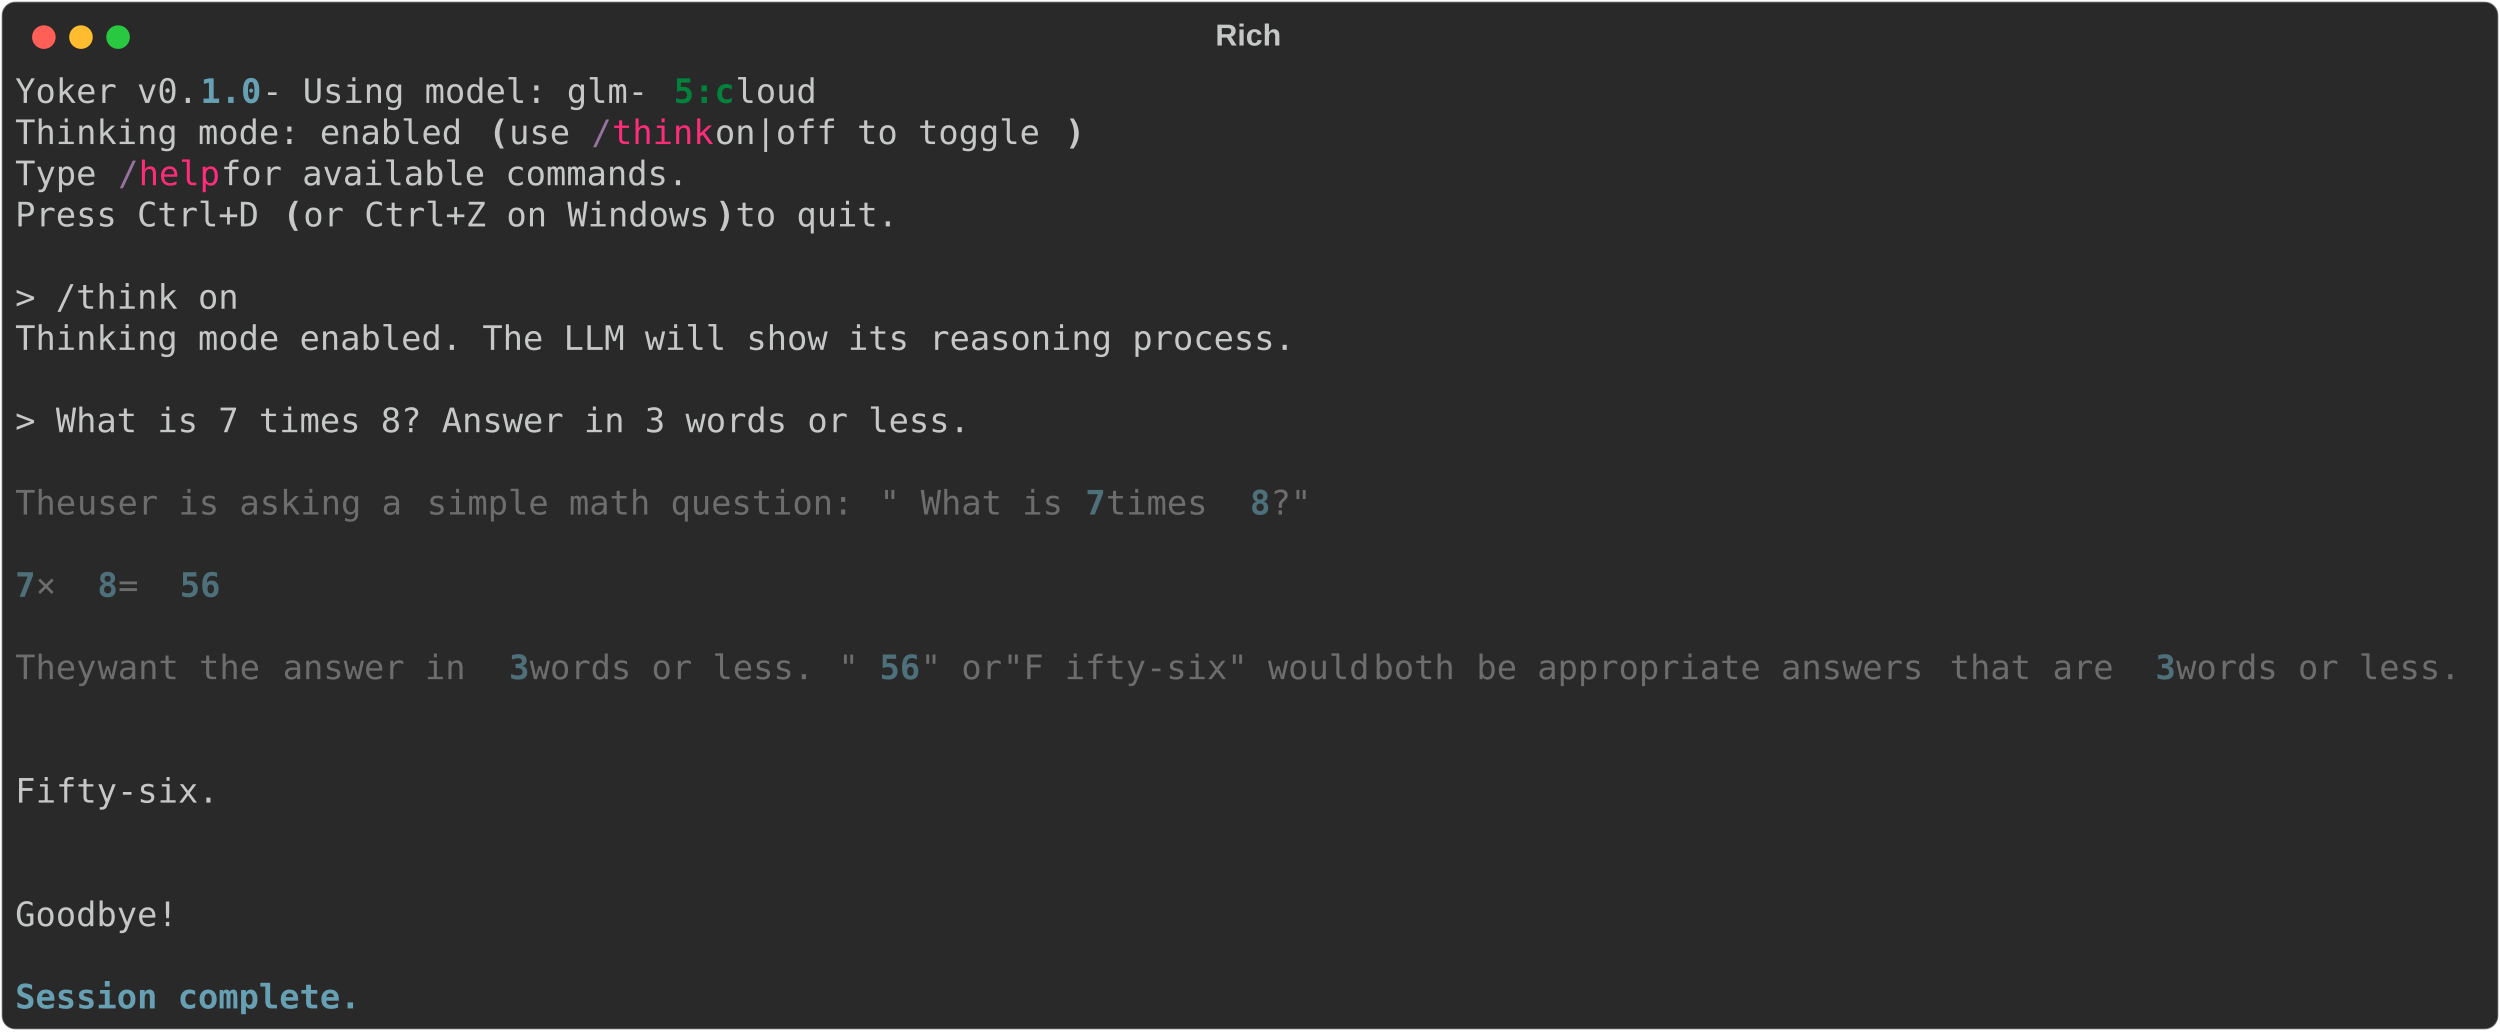
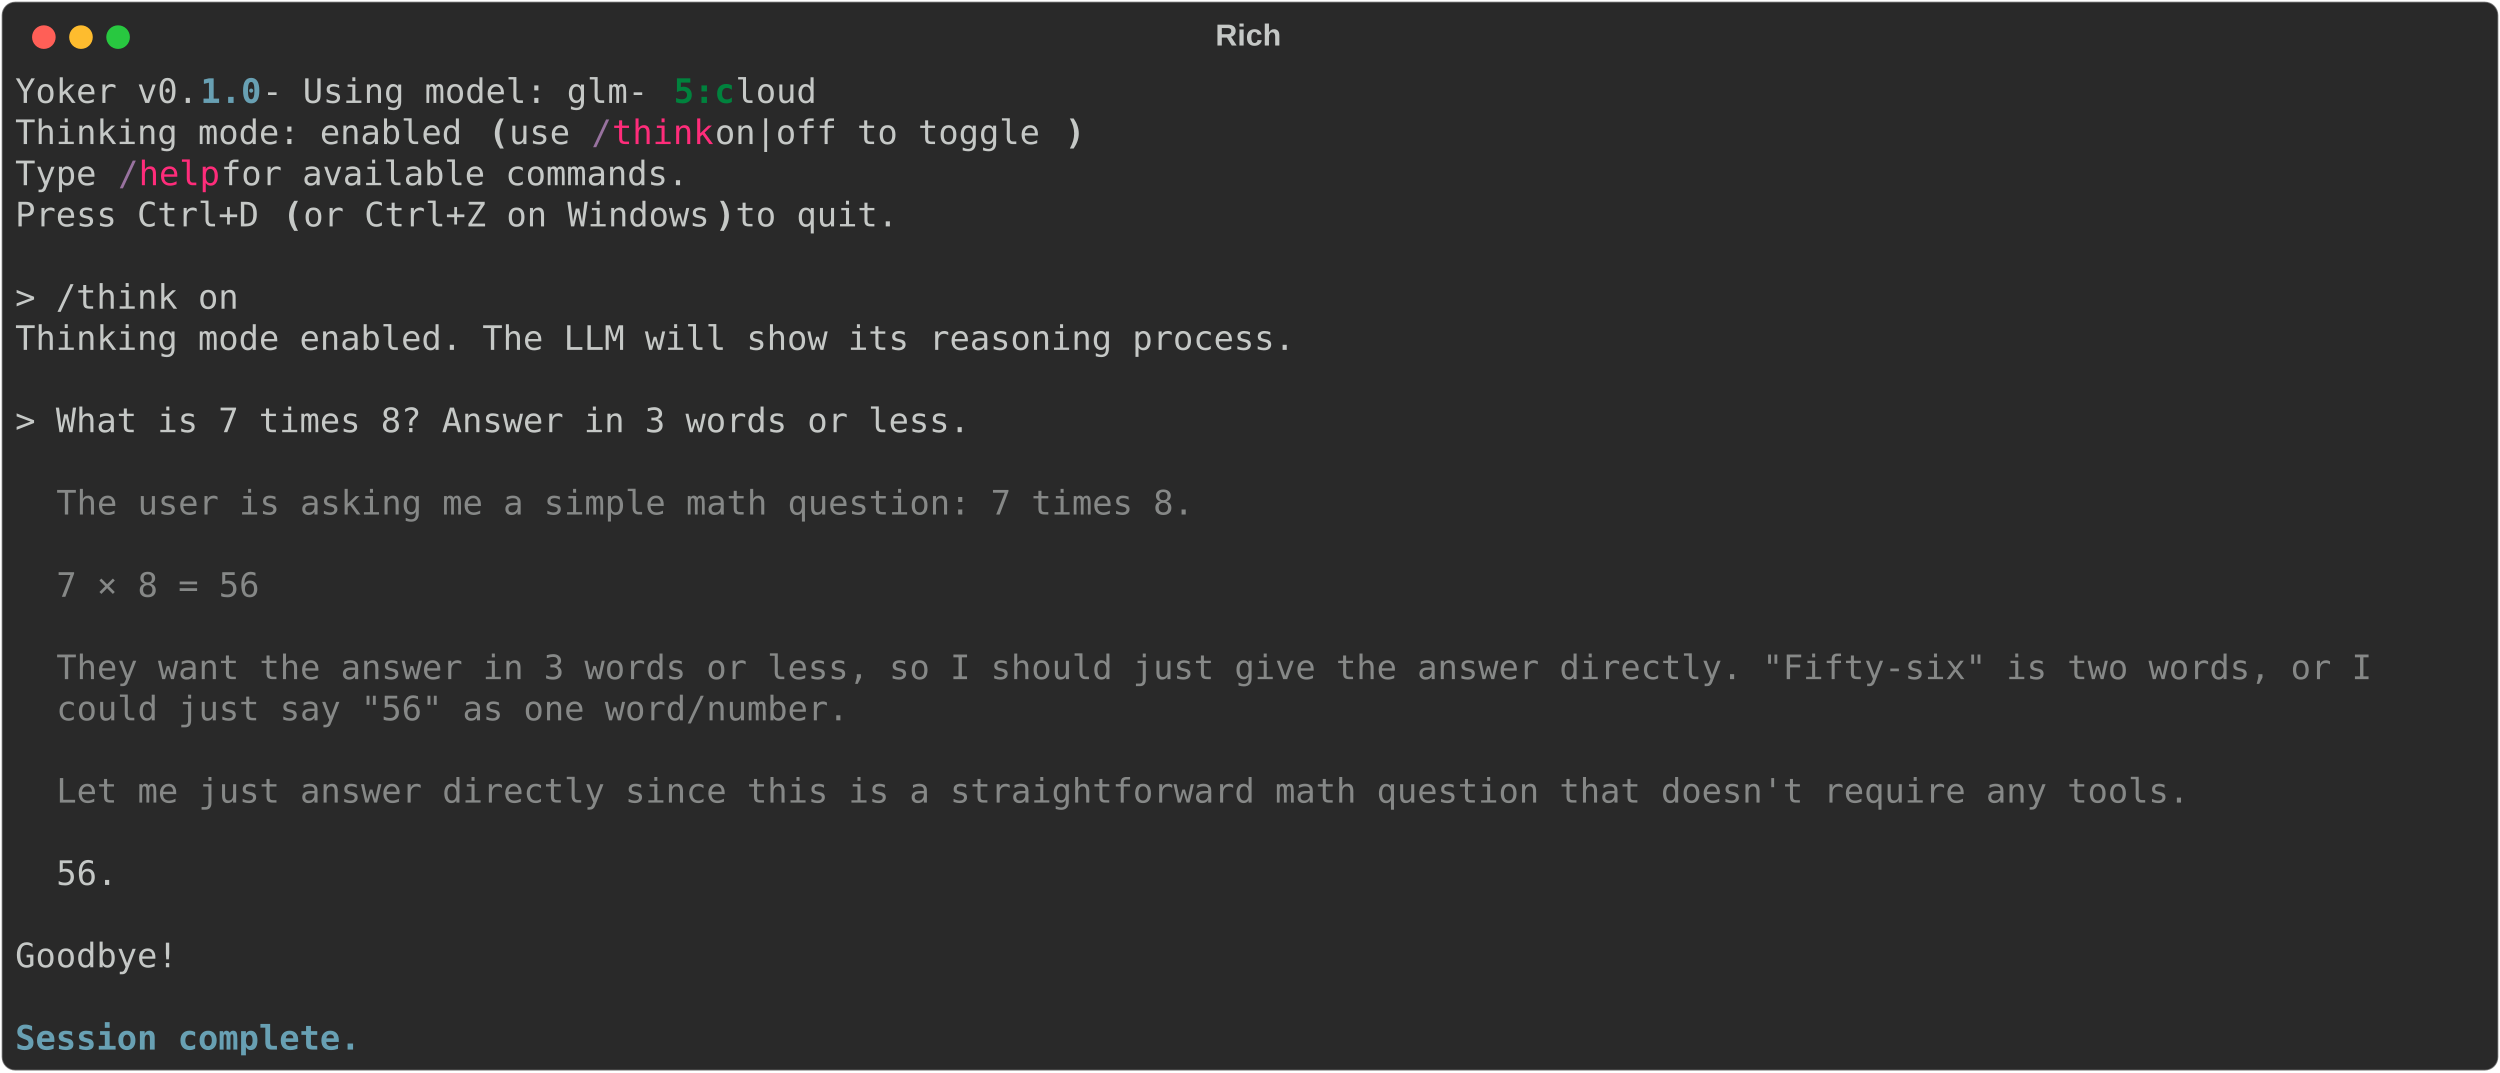
- <svg xmlns="http://www.w3.org/2000/svg" class="rich-terminal" viewBox="0 0 1482 611.2">
+ <svg xmlns="http://www.w3.org/2000/svg" class="rich-terminal" viewBox="0 0 1482 635.6">
  <style>

    @font-face {
        font-family: "Fira Code";
        src: local("FiraCode-Regular"),
                url("https://cdnjs.cloudflare.com/ajax/libs/firacode/6.2.0/woff2/FiraCode-Regular.woff2") format("woff2"),
                url("https://cdnjs.cloudflare.com/ajax/libs/firacode/6.2.0/woff/FiraCode-Regular.woff") format("woff");
        font-style: normal;
        font-weight: 400;
    }
    @font-face {
        font-family: "Fira Code";
        src: local("FiraCode-Bold"),
                url("https://cdnjs.cloudflare.com/ajax/libs/firacode/6.2.0/woff2/FiraCode-Bold.woff2") format("woff2"),
                url("https://cdnjs.cloudflare.com/ajax/libs/firacode/6.2.0/woff/FiraCode-Bold.woff") format("woff");
        font-style: bold;
        font-weight: 700;
    }

-     .terminal-3917604015-matrix {
+     .terminal-1530488755-matrix {
        font-family: Fira Code, monospace;
        font-size: 20px;
        line-height: 24.4px;
        font-variant-east-asian: full-width;
    }

-     .terminal-3917604015-title {
+     .terminal-1530488755-title {
        font-size: 18px;
        font-weight: bold;
        font-family: arial;
    }

-     .terminal-3917604015-r1 { fill: #c5c8c6 }
- .terminal-3917604015-r2 { fill: #68a0b3;font-weight: bold }
- .terminal-3917604015-r3 { fill: #00823d;font-weight: bold }
- .terminal-3917604015-r4 { fill: #c5c8c6;font-weight: bold }
- .terminal-3917604015-r5 { fill: #98729f }
- .terminal-3917604015-r6 { fill: #ff2c7a }
- .terminal-3917604015-r7 { fill: #6c6d6c }
- .terminal-3917604015-r8 { fill: #4e707b;font-weight: bold }
+     .terminal-1530488755-r1 { fill: #c5c8c6 }
+ .terminal-1530488755-r2 { fill: #68a0b3;font-weight: bold }
+ .terminal-1530488755-r3 { fill: #00823d;font-weight: bold }
+ .terminal-1530488755-r4 { fill: #c5c8c6;font-weight: bold }
+ .terminal-1530488755-r5 { fill: #98729f }
+ .terminal-1530488755-r6 { fill: #ff2c7a }
+ .terminal-1530488755-r7 { fill: #868887 }
    </style>
  <defs>
-     <clipPath id="terminal-3917604015-clip-terminal">
-       <rect x="0" y="0" width="1463.0" height="560.2" />
-     </clipPath>
-     <clipPath id="terminal-3917604015-line-0">
+     <clipPath id="terminal-1530488755-clip-terminal">
+       <rect x="0" y="0" width="1463.0" height="584.6" />
+     </clipPath>
+     <clipPath id="terminal-1530488755-line-0">
      <rect x="0" y="1.5" width="1464" height="24.65" />
    </clipPath>
-     <clipPath id="terminal-3917604015-line-1">
+     <clipPath id="terminal-1530488755-line-1">
      <rect x="0" y="25.9" width="1464" height="24.65" />
    </clipPath>
-     <clipPath id="terminal-3917604015-line-2">
+     <clipPath id="terminal-1530488755-line-2">
      <rect x="0" y="50.3" width="1464" height="24.65" />
    </clipPath>
-     <clipPath id="terminal-3917604015-line-3">
+     <clipPath id="terminal-1530488755-line-3">
      <rect x="0" y="74.7" width="1464" height="24.65" />
    </clipPath>
-     <clipPath id="terminal-3917604015-line-4">
+     <clipPath id="terminal-1530488755-line-4">
      <rect x="0" y="99.1" width="1464" height="24.65" />
    </clipPath>
-     <clipPath id="terminal-3917604015-line-5">
+     <clipPath id="terminal-1530488755-line-5">
      <rect x="0" y="123.5" width="1464" height="24.65" />
    </clipPath>
-     <clipPath id="terminal-3917604015-line-6">
+     <clipPath id="terminal-1530488755-line-6">
      <rect x="0" y="147.9" width="1464" height="24.65" />
    </clipPath>
-     <clipPath id="terminal-3917604015-line-7">
+     <clipPath id="terminal-1530488755-line-7">
      <rect x="0" y="172.3" width="1464" height="24.65" />
    </clipPath>
-     <clipPath id="terminal-3917604015-line-8">
+     <clipPath id="terminal-1530488755-line-8">
      <rect x="0" y="196.7" width="1464" height="24.65" />
    </clipPath>
-     <clipPath id="terminal-3917604015-line-9">
+     <clipPath id="terminal-1530488755-line-9">
      <rect x="0" y="221.1" width="1464" height="24.65" />
    </clipPath>
-     <clipPath id="terminal-3917604015-line-10">
+     <clipPath id="terminal-1530488755-line-10">
      <rect x="0" y="245.5" width="1464" height="24.65" />
    </clipPath>
-     <clipPath id="terminal-3917604015-line-11">
+     <clipPath id="terminal-1530488755-line-11">
      <rect x="0" y="269.9" width="1464" height="24.65" />
    </clipPath>
-     <clipPath id="terminal-3917604015-line-12">
+     <clipPath id="terminal-1530488755-line-12">
      <rect x="0" y="294.3" width="1464" height="24.65" />
    </clipPath>
-     <clipPath id="terminal-3917604015-line-13">
+     <clipPath id="terminal-1530488755-line-13">
      <rect x="0" y="318.7" width="1464" height="24.65" />
    </clipPath>
-     <clipPath id="terminal-3917604015-line-14">
+     <clipPath id="terminal-1530488755-line-14">
      <rect x="0" y="343.1" width="1464" height="24.65" />
    </clipPath>
-     <clipPath id="terminal-3917604015-line-15">
+     <clipPath id="terminal-1530488755-line-15">
      <rect x="0" y="367.5" width="1464" height="24.65" />
    </clipPath>
-     <clipPath id="terminal-3917604015-line-16">
+     <clipPath id="terminal-1530488755-line-16">
      <rect x="0" y="391.9" width="1464" height="24.65" />
    </clipPath>
-     <clipPath id="terminal-3917604015-line-17">
+     <clipPath id="terminal-1530488755-line-17">
      <rect x="0" y="416.3" width="1464" height="24.65" />
    </clipPath>
-     <clipPath id="terminal-3917604015-line-18">
+     <clipPath id="terminal-1530488755-line-18">
      <rect x="0" y="440.7" width="1464" height="24.65" />
    </clipPath>
-     <clipPath id="terminal-3917604015-line-19">
+     <clipPath id="terminal-1530488755-line-19">
      <rect x="0" y="465.1" width="1464" height="24.65" />
    </clipPath>
-     <clipPath id="terminal-3917604015-line-20">
+     <clipPath id="terminal-1530488755-line-20">
      <rect x="0" y="489.5" width="1464" height="24.65" />
    </clipPath>
-     <clipPath id="terminal-3917604015-line-21">
+     <clipPath id="terminal-1530488755-line-21">
      <rect x="0" y="513.9" width="1464" height="24.65" />
    </clipPath>
+     <clipPath id="terminal-1530488755-line-22">
+       <rect x="0" y="538.3" width="1464" height="24.65" />
+     </clipPath>
  </defs>
-   <rect fill="#292929" stroke="rgba(255,255,255,0.35)" stroke-width="1" x="1" y="1" width="1480" height="609.2" rx="8" />
-   <text class="terminal-3917604015-title" fill="#c5c8c6" text-anchor="middle" x="740" y="27">Rich</text>
+   <rect fill="#292929" stroke="rgba(255,255,255,0.35)" stroke-width="1" x="1" y="1" width="1480" height="633.6" rx="8" />
+   <text class="terminal-1530488755-title" fill="#c5c8c6" text-anchor="middle" x="740" y="27">Rich</text>
  <g transform="translate(26,22)">
    <circle cx="0" cy="0" r="7" fill="#ff5f57" />
    <circle cx="22" cy="0" r="7" fill="#febc2e" />
    <circle cx="44" cy="0" r="7" fill="#28c840" />
  </g>
-   <g transform="translate(9, 41)" clip-path="url(#terminal-3917604015-clip-terminal)">
-     <g class="terminal-3917604015-matrix">
-       <text class="terminal-3917604015-r1" x="0" y="20" textLength="109.8" clip-path="url(#terminal-3917604015-line-0)">Yoker v0.</text>
-       <text class="terminal-3917604015-r2" x="109.8" y="20" textLength="36.6" clip-path="url(#terminal-3917604015-line-0)">1.0</text>
-       <text class="terminal-3917604015-r1" x="146.4" y="20" textLength="244" clip-path="url(#terminal-3917604015-line-0)"> - Using model: glm-</text>
-       <text class="terminal-3917604015-r3" x="390.4" y="20" textLength="36.6" clip-path="url(#terminal-3917604015-line-0)">5:c</text>
-       <text class="terminal-3917604015-r1" x="427" y="20" textLength="48.8" clip-path="url(#terminal-3917604015-line-0)">loud</text>
-       <text class="terminal-3917604015-r1" x="1464" y="20" textLength="12.2" clip-path="url(#terminal-3917604015-line-0)">
- </text>
-       <text class="terminal-3917604015-r1" x="0" y="44.4" textLength="280.6" clip-path="url(#terminal-3917604015-line-1)">Thinking mode: enabled </text>
-       <text class="terminal-3917604015-r4" x="280.6" y="44.4" textLength="12.2" clip-path="url(#terminal-3917604015-line-1)">(</text>
-       <text class="terminal-3917604015-r1" x="292.8" y="44.4" textLength="48.8" clip-path="url(#terminal-3917604015-line-1)">use </text>
-       <text class="terminal-3917604015-r5" x="341.6" y="44.4" textLength="12.2" clip-path="url(#terminal-3917604015-line-1)">/</text>
-       <text class="terminal-3917604015-r6" x="353.8" y="44.4" textLength="61" clip-path="url(#terminal-3917604015-line-1)">think</text>
-       <text class="terminal-3917604015-r1" x="414.8" y="44.4" textLength="207.4" clip-path="url(#terminal-3917604015-line-1)"> on|off to toggle</text>
-       <text class="terminal-3917604015-r4" x="622.2" y="44.4" textLength="12.2" clip-path="url(#terminal-3917604015-line-1)">)</text>
-       <text class="terminal-3917604015-r1" x="1464" y="44.4" textLength="12.2" clip-path="url(#terminal-3917604015-line-1)">
- </text>
-       <text class="terminal-3917604015-r1" x="0" y="68.8" textLength="61" clip-path="url(#terminal-3917604015-line-2)">Type </text>
-       <text class="terminal-3917604015-r5" x="61" y="68.8" textLength="12.2" clip-path="url(#terminal-3917604015-line-2)">/</text>
-       <text class="terminal-3917604015-r6" x="73.2" y="68.8" textLength="48.8" clip-path="url(#terminal-3917604015-line-2)">help</text>
-       <text class="terminal-3917604015-r1" x="122" y="68.8" textLength="292.8" clip-path="url(#terminal-3917604015-line-2)"> for available commands.</text>
-       <text class="terminal-3917604015-r1" x="1464" y="68.8" textLength="12.2" clip-path="url(#terminal-3917604015-line-2)">
- </text>
-       <text class="terminal-3917604015-r1" x="0" y="93.2" textLength="158.6" clip-path="url(#terminal-3917604015-line-3)">Press Ctrl+D </text>
-       <text class="terminal-3917604015-r4" x="158.6" y="93.2" textLength="12.2" clip-path="url(#terminal-3917604015-line-3)">(</text>
-       <text class="terminal-3917604015-r1" x="170.8" y="93.2" textLength="244" clip-path="url(#terminal-3917604015-line-3)">or Ctrl+Z on Windows</text>
-       <text class="terminal-3917604015-r4" x="414.8" y="93.2" textLength="12.2" clip-path="url(#terminal-3917604015-line-3)">)</text>
-       <text class="terminal-3917604015-r1" x="427" y="93.2" textLength="109.8" clip-path="url(#terminal-3917604015-line-3)"> to quit.</text>
-       <text class="terminal-3917604015-r1" x="1464" y="93.2" textLength="12.2" clip-path="url(#terminal-3917604015-line-3)">
- </text>
-       <text class="terminal-3917604015-r1" x="1464" y="117.6" textLength="12.2" clip-path="url(#terminal-3917604015-line-4)">
- </text>
-       <text class="terminal-3917604015-r1" x="0" y="142" textLength="134.2" clip-path="url(#terminal-3917604015-line-5)">&gt; /think on</text>
-       <text class="terminal-3917604015-r1" x="1464" y="142" textLength="12.2" clip-path="url(#terminal-3917604015-line-5)">
- </text>
-       <text class="terminal-3917604015-r1" x="0" y="166.4" textLength="768.6" clip-path="url(#terminal-3917604015-line-6)">Thinking mode enabled. The LLM will show its reasoning process.</text>
-       <text class="terminal-3917604015-r1" x="1464" y="166.4" textLength="12.2" clip-path="url(#terminal-3917604015-line-6)">
- </text>
-       <text class="terminal-3917604015-r1" x="1464" y="190.8" textLength="12.2" clip-path="url(#terminal-3917604015-line-7)">
- </text>
-       <text class="terminal-3917604015-r1" x="0" y="215.2" textLength="573.4" clip-path="url(#terminal-3917604015-line-8)">&gt; What is 7 times 8? Answer in 3 words or less.</text>
-       <text class="terminal-3917604015-r1" x="1464" y="215.2" textLength="12.2" clip-path="url(#terminal-3917604015-line-8)">
- </text>
-       <text class="terminal-3917604015-r1" x="1464" y="239.6" textLength="12.2" clip-path="url(#terminal-3917604015-line-9)">
- </text>
-       <text class="terminal-3917604015-r7" x="0" y="264" textLength="36.6" clip-path="url(#terminal-3917604015-line-10)">The</text>
-       <text class="terminal-3917604015-r7" x="36.6" y="264" textLength="207.4" clip-path="url(#terminal-3917604015-line-10)"> user is asking a</text>
-       <text class="terminal-3917604015-r7" x="244" y="264" textLength="268.4" clip-path="url(#terminal-3917604015-line-10)"> simple math question:</text>
-       <text class="terminal-3917604015-r7" x="512.4" y="264" textLength="24.4" clip-path="url(#terminal-3917604015-line-10)"> "</text>
-       <text class="terminal-3917604015-r7" x="536.8" y="264" textLength="97.6" clip-path="url(#terminal-3917604015-line-10)">What is </text>
-       <text class="terminal-3917604015-r8" x="634.4" y="264" textLength="12.2" clip-path="url(#terminal-3917604015-line-10)">7</text>
-       <text class="terminal-3917604015-r7" x="646.6" y="264" textLength="85.4" clip-path="url(#terminal-3917604015-line-10)"> times </text>
-       <text class="terminal-3917604015-r8" x="732" y="264" textLength="12.2" clip-path="url(#terminal-3917604015-line-10)">8</text>
-       <text class="terminal-3917604015-r7" x="744.2" y="264" textLength="24.4" clip-path="url(#terminal-3917604015-line-10)">?"</text>
-       <text class="terminal-3917604015-r1" x="1464" y="264" textLength="12.2" clip-path="url(#terminal-3917604015-line-10)">
- </text>
-       <text class="terminal-3917604015-r1" x="1464" y="288.4" textLength="12.2" clip-path="url(#terminal-3917604015-line-11)">
- </text>
-       <text class="terminal-3917604015-r8" x="0" y="312.8" textLength="12.2" clip-path="url(#terminal-3917604015-line-12)">7</text>
-       <text class="terminal-3917604015-r7" x="12.2" y="312.8" textLength="36.6" clip-path="url(#terminal-3917604015-line-12)"> × </text>
-       <text class="terminal-3917604015-r8" x="48.8" y="312.8" textLength="12.2" clip-path="url(#terminal-3917604015-line-12)">8</text>
-       <text class="terminal-3917604015-r7" x="61" y="312.8" textLength="36.6" clip-path="url(#terminal-3917604015-line-12)"> = </text>
-       <text class="terminal-3917604015-r8" x="97.6" y="312.8" textLength="24.4" clip-path="url(#terminal-3917604015-line-12)">56</text>
-       <text class="terminal-3917604015-r1" x="1464" y="312.8" textLength="12.2" clip-path="url(#terminal-3917604015-line-12)">
- </text>
-       <text class="terminal-3917604015-r1" x="1464" y="337.2" textLength="12.2" clip-path="url(#terminal-3917604015-line-13)">
- </text>
-       <text class="terminal-3917604015-r7" x="0" y="361.6" textLength="48.8" clip-path="url(#terminal-3917604015-line-14)">They</text>
-       <text class="terminal-3917604015-r7" x="48.8" y="361.6" textLength="109.8" clip-path="url(#terminal-3917604015-line-14)"> want the</text>
-       <text class="terminal-3917604015-r7" x="158.6" y="361.6" textLength="134.2" clip-path="url(#terminal-3917604015-line-14)"> answer in </text>
-       <text class="terminal-3917604015-r8" x="292.8" y="361.6" textLength="12.2" clip-path="url(#terminal-3917604015-line-14)">3</text>
-       <text class="terminal-3917604015-r7" x="305" y="361.6" textLength="183" clip-path="url(#terminal-3917604015-line-14)"> words or less.</text>
-       <text class="terminal-3917604015-r7" x="488" y="361.6" textLength="24.4" clip-path="url(#terminal-3917604015-line-14)"> "</text>
-       <text class="terminal-3917604015-r8" x="512.4" y="361.6" textLength="24.4" clip-path="url(#terminal-3917604015-line-14)">56</text>
-       <text class="terminal-3917604015-r7" x="536.8" y="361.6" textLength="48.8" clip-path="url(#terminal-3917604015-line-14)">" or</text>
-       <text class="terminal-3917604015-r7" x="585.6" y="361.6" textLength="36.6" clip-path="url(#terminal-3917604015-line-14)"> "F</text>
-       <text class="terminal-3917604015-r7" x="622.2" y="361.6" textLength="183" clip-path="url(#terminal-3917604015-line-14)">ifty-six" would</text>
-       <text class="terminal-3917604015-r7" x="805.2" y="361.6" textLength="61" clip-path="url(#terminal-3917604015-line-14)"> both</text>
-       <text class="terminal-3917604015-r7" x="866.2" y="361.6" textLength="280.6" clip-path="url(#terminal-3917604015-line-14)"> be appropriate answers</text>
-       <text class="terminal-3917604015-r7" x="1146.8" y="361.6" textLength="61" clip-path="url(#terminal-3917604015-line-14)"> that</text>
-       <text class="terminal-3917604015-r7" x="1207.8" y="361.6" textLength="61" clip-path="url(#terminal-3917604015-line-14)"> are </text>
-       <text class="terminal-3917604015-r8" x="1268.8" y="361.6" textLength="12.2" clip-path="url(#terminal-3917604015-line-14)">3</text>
-       <text class="terminal-3917604015-r7" x="1281" y="361.6" textLength="183" clip-path="url(#terminal-3917604015-line-14)"> words or less.</text>
-       <text class="terminal-3917604015-r1" x="1464" y="361.6" textLength="12.2" clip-path="url(#terminal-3917604015-line-14)">
- </text>
-       <text class="terminal-3917604015-r1" x="1464" y="386" textLength="12.2" clip-path="url(#terminal-3917604015-line-15)">
- </text>
-       <text class="terminal-3917604015-r1" x="1464" y="410.4" textLength="12.2" clip-path="url(#terminal-3917604015-line-16)">
- </text>
-       <text class="terminal-3917604015-r1" x="0" y="434.8" textLength="12.2" clip-path="url(#terminal-3917604015-line-17)">F</text>
-       <text class="terminal-3917604015-r1" x="12.2" y="434.8" textLength="109.8" clip-path="url(#terminal-3917604015-line-17)">ifty-six.</text>
-       <text class="terminal-3917604015-r1" x="1464" y="434.8" textLength="12.2" clip-path="url(#terminal-3917604015-line-17)">
- </text>
-       <text class="terminal-3917604015-r1" x="1464" y="459.2" textLength="12.2" clip-path="url(#terminal-3917604015-line-18)">
- </text>
-       <text class="terminal-3917604015-r1" x="1464" y="483.6" textLength="12.2" clip-path="url(#terminal-3917604015-line-19)">
- </text>
-       <text class="terminal-3917604015-r1" x="0" y="508" textLength="97.6" clip-path="url(#terminal-3917604015-line-20)">Goodbye!</text>
-       <text class="terminal-3917604015-r1" x="1464" y="508" textLength="12.2" clip-path="url(#terminal-3917604015-line-20)">
- </text>
-       <text class="terminal-3917604015-r1" x="1464" y="532.4" textLength="12.2" clip-path="url(#terminal-3917604015-line-21)">
- </text>
-       <text class="terminal-3917604015-r2" x="0" y="556.8" textLength="207.4" clip-path="url(#terminal-3917604015-line-22)">Session complete.</text>
-       <text class="terminal-3917604015-r1" x="1464" y="556.8" textLength="12.2" clip-path="url(#terminal-3917604015-line-22)">
+   <g transform="translate(9, 41)" clip-path="url(#terminal-1530488755-clip-terminal)">
+     <g class="terminal-1530488755-matrix">
+       <text class="terminal-1530488755-r1" x="0" y="20" textLength="109.8" clip-path="url(#terminal-1530488755-line-0)">Yoker v0.</text>
+       <text class="terminal-1530488755-r2" x="109.8" y="20" textLength="36.6" clip-path="url(#terminal-1530488755-line-0)">1.0</text>
+       <text class="terminal-1530488755-r1" x="146.4" y="20" textLength="244" clip-path="url(#terminal-1530488755-line-0)"> - Using model: glm-</text>
+       <text class="terminal-1530488755-r3" x="390.4" y="20" textLength="36.6" clip-path="url(#terminal-1530488755-line-0)">5:c</text>
+       <text class="terminal-1530488755-r1" x="427" y="20" textLength="48.8" clip-path="url(#terminal-1530488755-line-0)">loud</text>
+       <text class="terminal-1530488755-r1" x="1464" y="20" textLength="12.2" clip-path="url(#terminal-1530488755-line-0)">
+ </text>
+       <text class="terminal-1530488755-r1" x="0" y="44.4" textLength="280.6" clip-path="url(#terminal-1530488755-line-1)">Thinking mode: enabled </text>
+       <text class="terminal-1530488755-r4" x="280.6" y="44.4" textLength="12.2" clip-path="url(#terminal-1530488755-line-1)">(</text>
+       <text class="terminal-1530488755-r1" x="292.8" y="44.4" textLength="48.8" clip-path="url(#terminal-1530488755-line-1)">use </text>
+       <text class="terminal-1530488755-r5" x="341.6" y="44.4" textLength="12.2" clip-path="url(#terminal-1530488755-line-1)">/</text>
+       <text class="terminal-1530488755-r6" x="353.8" y="44.4" textLength="61" clip-path="url(#terminal-1530488755-line-1)">think</text>
+       <text class="terminal-1530488755-r1" x="414.8" y="44.4" textLength="207.4" clip-path="url(#terminal-1530488755-line-1)"> on|off to toggle</text>
+       <text class="terminal-1530488755-r4" x="622.2" y="44.4" textLength="12.2" clip-path="url(#terminal-1530488755-line-1)">)</text>
+       <text class="terminal-1530488755-r1" x="1464" y="44.4" textLength="12.2" clip-path="url(#terminal-1530488755-line-1)">
+ </text>
+       <text class="terminal-1530488755-r1" x="0" y="68.8" textLength="61" clip-path="url(#terminal-1530488755-line-2)">Type </text>
+       <text class="terminal-1530488755-r5" x="61" y="68.8" textLength="12.2" clip-path="url(#terminal-1530488755-line-2)">/</text>
+       <text class="terminal-1530488755-r6" x="73.2" y="68.8" textLength="48.8" clip-path="url(#terminal-1530488755-line-2)">help</text>
+       <text class="terminal-1530488755-r1" x="122" y="68.8" textLength="292.8" clip-path="url(#terminal-1530488755-line-2)"> for available commands.</text>
+       <text class="terminal-1530488755-r1" x="1464" y="68.8" textLength="12.2" clip-path="url(#terminal-1530488755-line-2)">
+ </text>
+       <text class="terminal-1530488755-r1" x="0" y="93.2" textLength="158.6" clip-path="url(#terminal-1530488755-line-3)">Press Ctrl+D </text>
+       <text class="terminal-1530488755-r4" x="158.6" y="93.2" textLength="12.2" clip-path="url(#terminal-1530488755-line-3)">(</text>
+       <text class="terminal-1530488755-r1" x="170.8" y="93.2" textLength="244" clip-path="url(#terminal-1530488755-line-3)">or Ctrl+Z on Windows</text>
+       <text class="terminal-1530488755-r4" x="414.8" y="93.2" textLength="12.2" clip-path="url(#terminal-1530488755-line-3)">)</text>
+       <text class="terminal-1530488755-r1" x="427" y="93.2" textLength="109.8" clip-path="url(#terminal-1530488755-line-3)"> to quit.</text>
+       <text class="terminal-1530488755-r1" x="1464" y="93.2" textLength="12.2" clip-path="url(#terminal-1530488755-line-3)">
+ </text>
+       <text class="terminal-1530488755-r1" x="1464" y="117.6" textLength="12.2" clip-path="url(#terminal-1530488755-line-4)">
+ </text>
+       <text class="terminal-1530488755-r1" x="0" y="142" textLength="134.2" clip-path="url(#terminal-1530488755-line-5)">&gt; /think on</text>
+       <text class="terminal-1530488755-r1" x="1464" y="142" textLength="12.2" clip-path="url(#terminal-1530488755-line-5)">
+ </text>
+       <text class="terminal-1530488755-r1" x="0" y="166.4" textLength="768.6" clip-path="url(#terminal-1530488755-line-6)">Thinking mode enabled. The LLM will show its reasoning process.</text>
+       <text class="terminal-1530488755-r1" x="1464" y="166.4" textLength="12.2" clip-path="url(#terminal-1530488755-line-6)">
+ </text>
+       <text class="terminal-1530488755-r1" x="1464" y="190.8" textLength="12.2" clip-path="url(#terminal-1530488755-line-7)">
+ </text>
+       <text class="terminal-1530488755-r1" x="0" y="215.2" textLength="573.4" clip-path="url(#terminal-1530488755-line-8)">&gt; What is 7 times 8? Answer in 3 words or less.</text>
+       <text class="terminal-1530488755-r1" x="1464" y="215.2" textLength="12.2" clip-path="url(#terminal-1530488755-line-8)">
+ </text>
+       <text class="terminal-1530488755-r1" x="1464" y="239.6" textLength="12.2" clip-path="url(#terminal-1530488755-line-9)">
+ </text>
+       <text class="terminal-1530488755-r7" x="24.4" y="264" textLength="1439.6" clip-path="url(#terminal-1530488755-line-10)">The user is asking me a simple math question: 7 times 8.                                                              </text>
+       <text class="terminal-1530488755-r1" x="1464" y="264" textLength="12.2" clip-path="url(#terminal-1530488755-line-10)">
+ </text>
+       <text class="terminal-1530488755-r1" x="1464" y="288.4" textLength="12.2" clip-path="url(#terminal-1530488755-line-11)">
+ </text>
+       <text class="terminal-1530488755-r7" x="24.4" y="312.8" textLength="1439.6" clip-path="url(#terminal-1530488755-line-12)">7 × 8 = 56                                                                                                            </text>
+       <text class="terminal-1530488755-r1" x="1464" y="312.8" textLength="12.2" clip-path="url(#terminal-1530488755-line-12)">
+ </text>
+       <text class="terminal-1530488755-r1" x="1464" y="337.2" textLength="12.2" clip-path="url(#terminal-1530488755-line-13)">
+ </text>
+       <text class="terminal-1530488755-r7" x="24.4" y="361.6" textLength="1439.6" clip-path="url(#terminal-1530488755-line-14)">They want the answer in 3 words or less, so I should just give the answer directly. "Fifty-six" is two words, or I    </text>
+       <text class="terminal-1530488755-r1" x="1464" y="361.6" textLength="12.2" clip-path="url(#terminal-1530488755-line-14)">
+ </text>
+       <text class="terminal-1530488755-r7" x="24.4" y="386" textLength="1439.6" clip-path="url(#terminal-1530488755-line-15)">could just say "56" as one word/number.                                                                               </text>
+       <text class="terminal-1530488755-r1" x="1464" y="386" textLength="12.2" clip-path="url(#terminal-1530488755-line-15)">
+ </text>
+       <text class="terminal-1530488755-r1" x="1464" y="410.4" textLength="12.2" clip-path="url(#terminal-1530488755-line-16)">
+ </text>
+       <text class="terminal-1530488755-r7" x="24.4" y="434.8" textLength="1439.6" clip-path="url(#terminal-1530488755-line-17)">Let me just answer directly since this is a straightforward math question that doesn't require any tools.             </text>
+       <text class="terminal-1530488755-r1" x="1464" y="434.8" textLength="12.2" clip-path="url(#terminal-1530488755-line-17)">
+ </text>
+       <text class="terminal-1530488755-r1" x="1464" y="459.2" textLength="12.2" clip-path="url(#terminal-1530488755-line-18)">
+ </text>
+       <text class="terminal-1530488755-r1" x="24.4" y="483.6" textLength="1439.6" clip-path="url(#terminal-1530488755-line-19)">56.                                                                                                                   </text>
+       <text class="terminal-1530488755-r1" x="1464" y="483.6" textLength="12.2" clip-path="url(#terminal-1530488755-line-19)">
+ </text>
+       <text class="terminal-1530488755-r1" x="1464" y="508" textLength="12.2" clip-path="url(#terminal-1530488755-line-20)">
+ </text>
+       <text class="terminal-1530488755-r1" x="0" y="532.4" textLength="97.6" clip-path="url(#terminal-1530488755-line-21)">Goodbye!</text>
+       <text class="terminal-1530488755-r1" x="1464" y="532.4" textLength="12.2" clip-path="url(#terminal-1530488755-line-21)">
+ </text>
+       <text class="terminal-1530488755-r1" x="1464" y="556.8" textLength="12.2" clip-path="url(#terminal-1530488755-line-22)">
+ </text>
+       <text class="terminal-1530488755-r2" x="0" y="581.2" textLength="207.4" clip-path="url(#terminal-1530488755-line-23)">Session complete.</text>
+       <text class="terminal-1530488755-r1" x="1464" y="581.2" textLength="12.2" clip-path="url(#terminal-1530488755-line-23)">
</text>
    </g>
  </g>
</svg>
